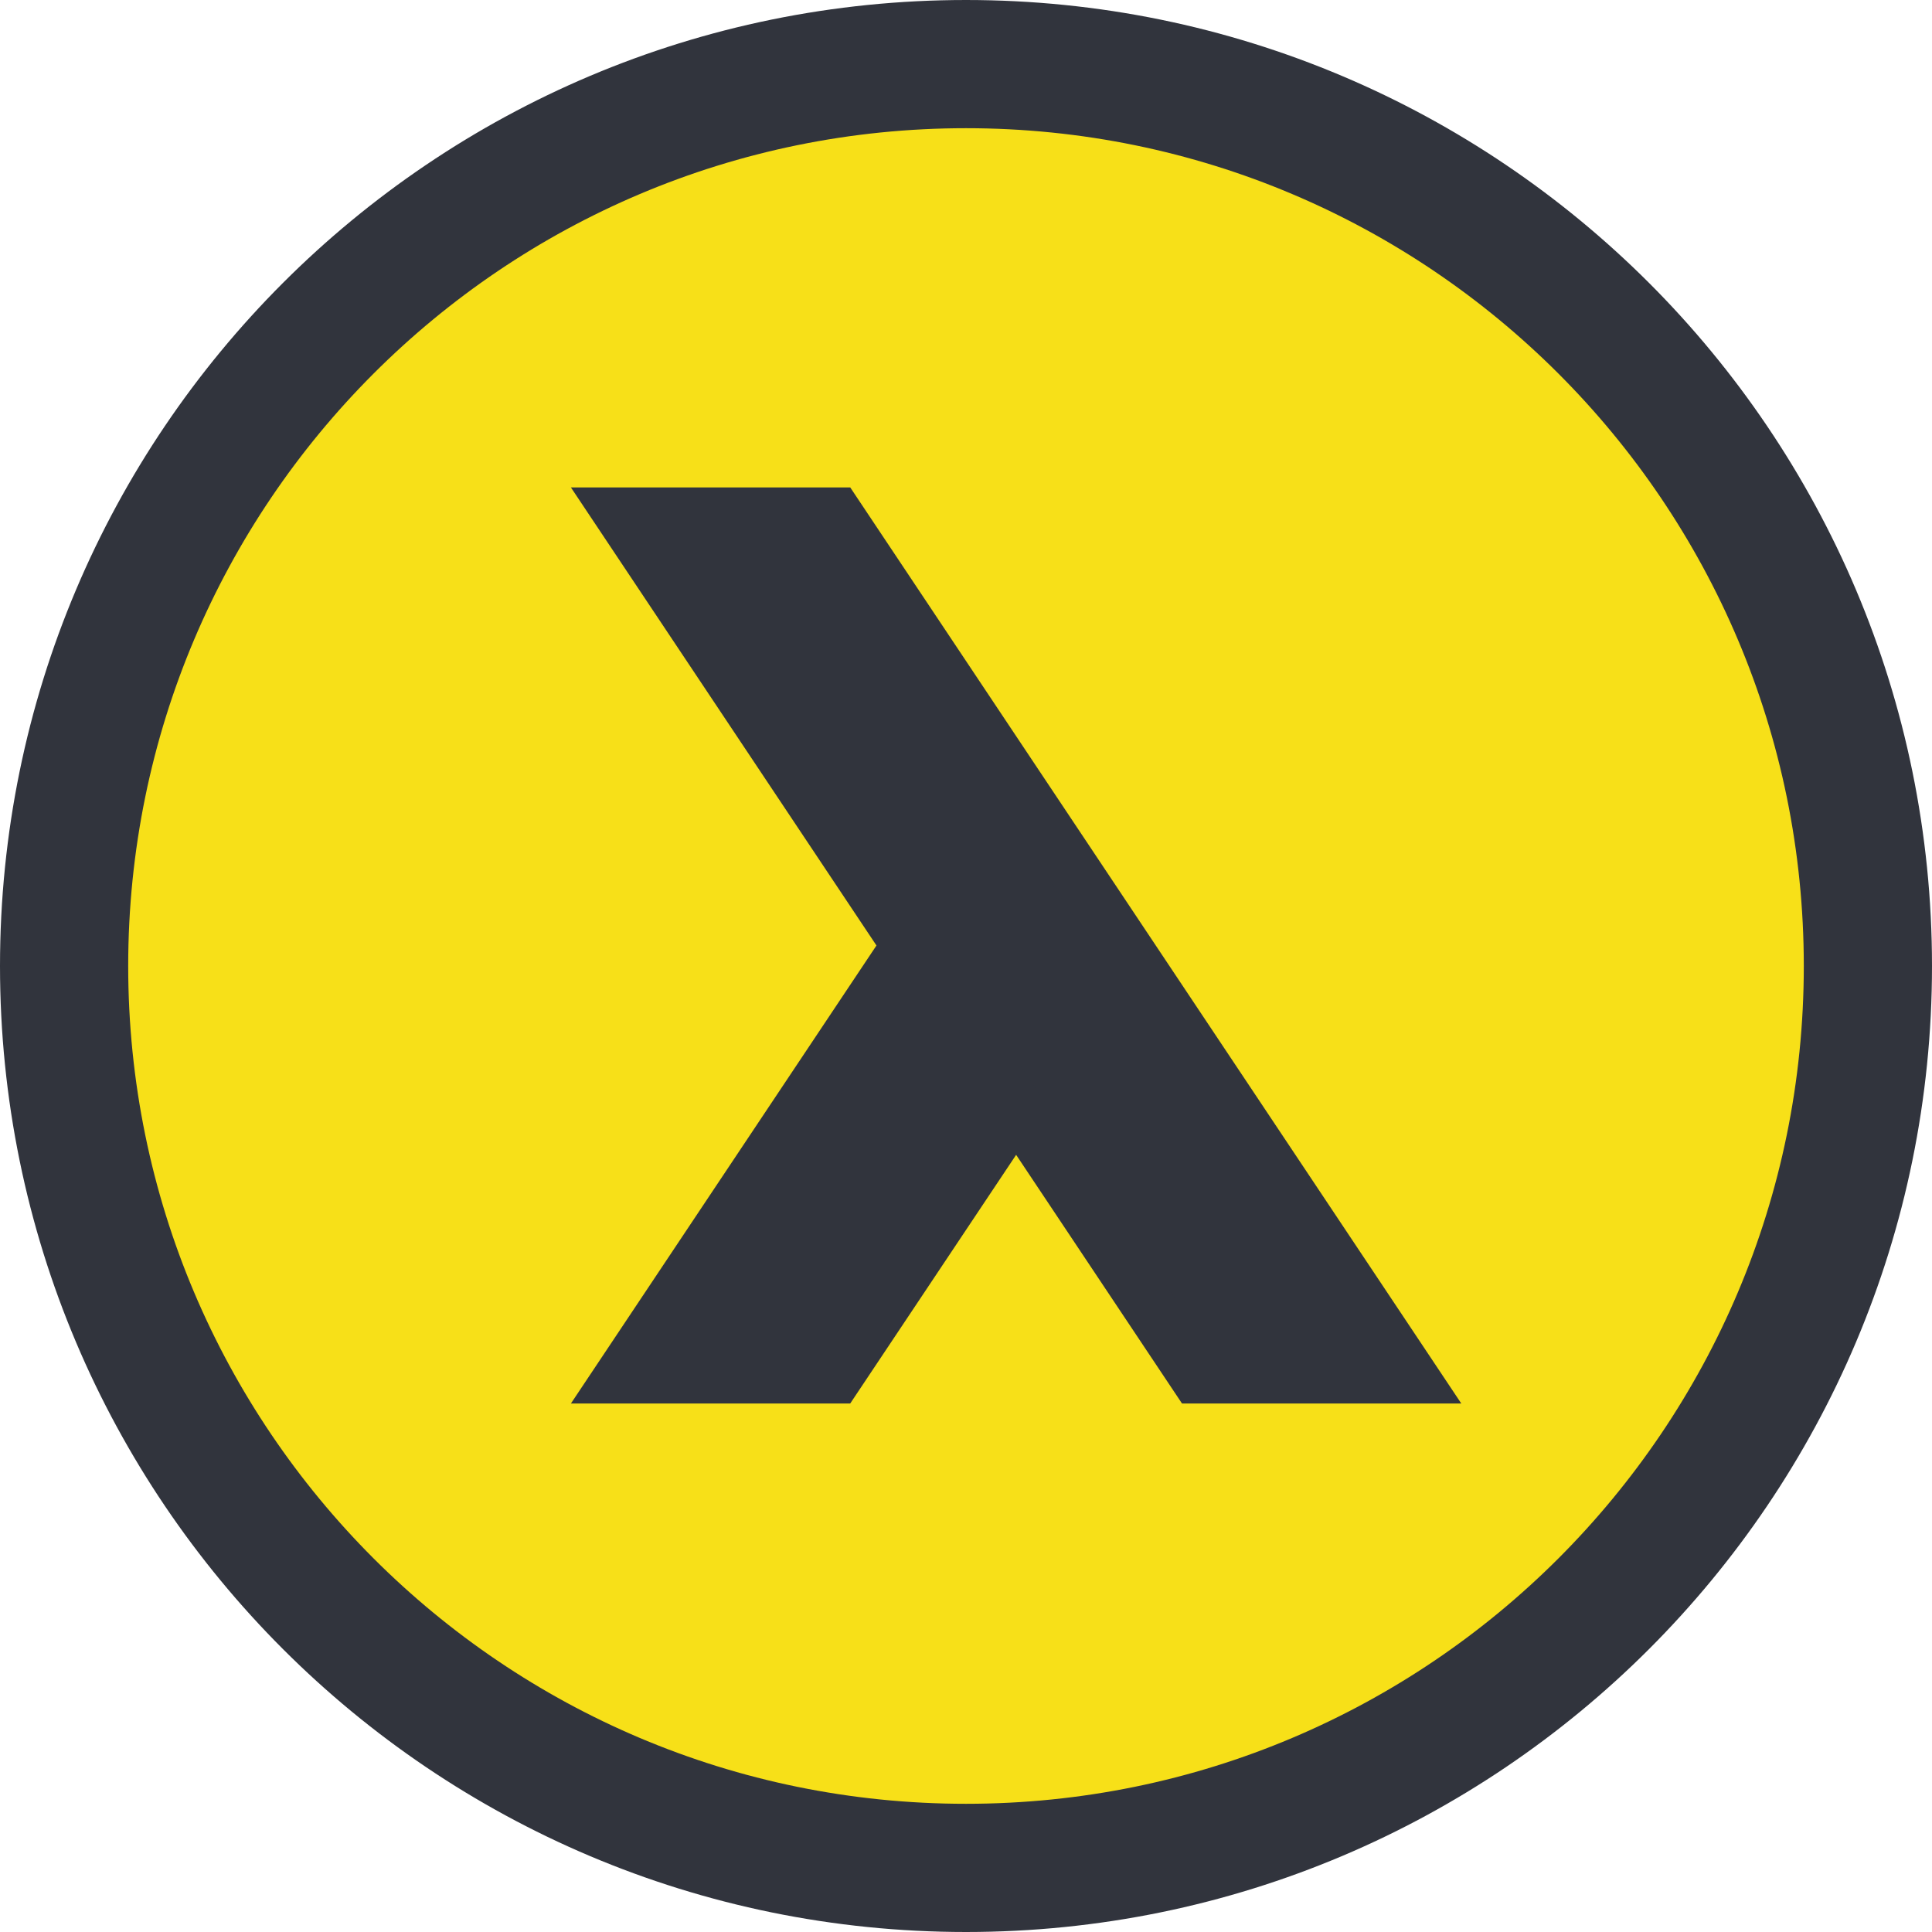
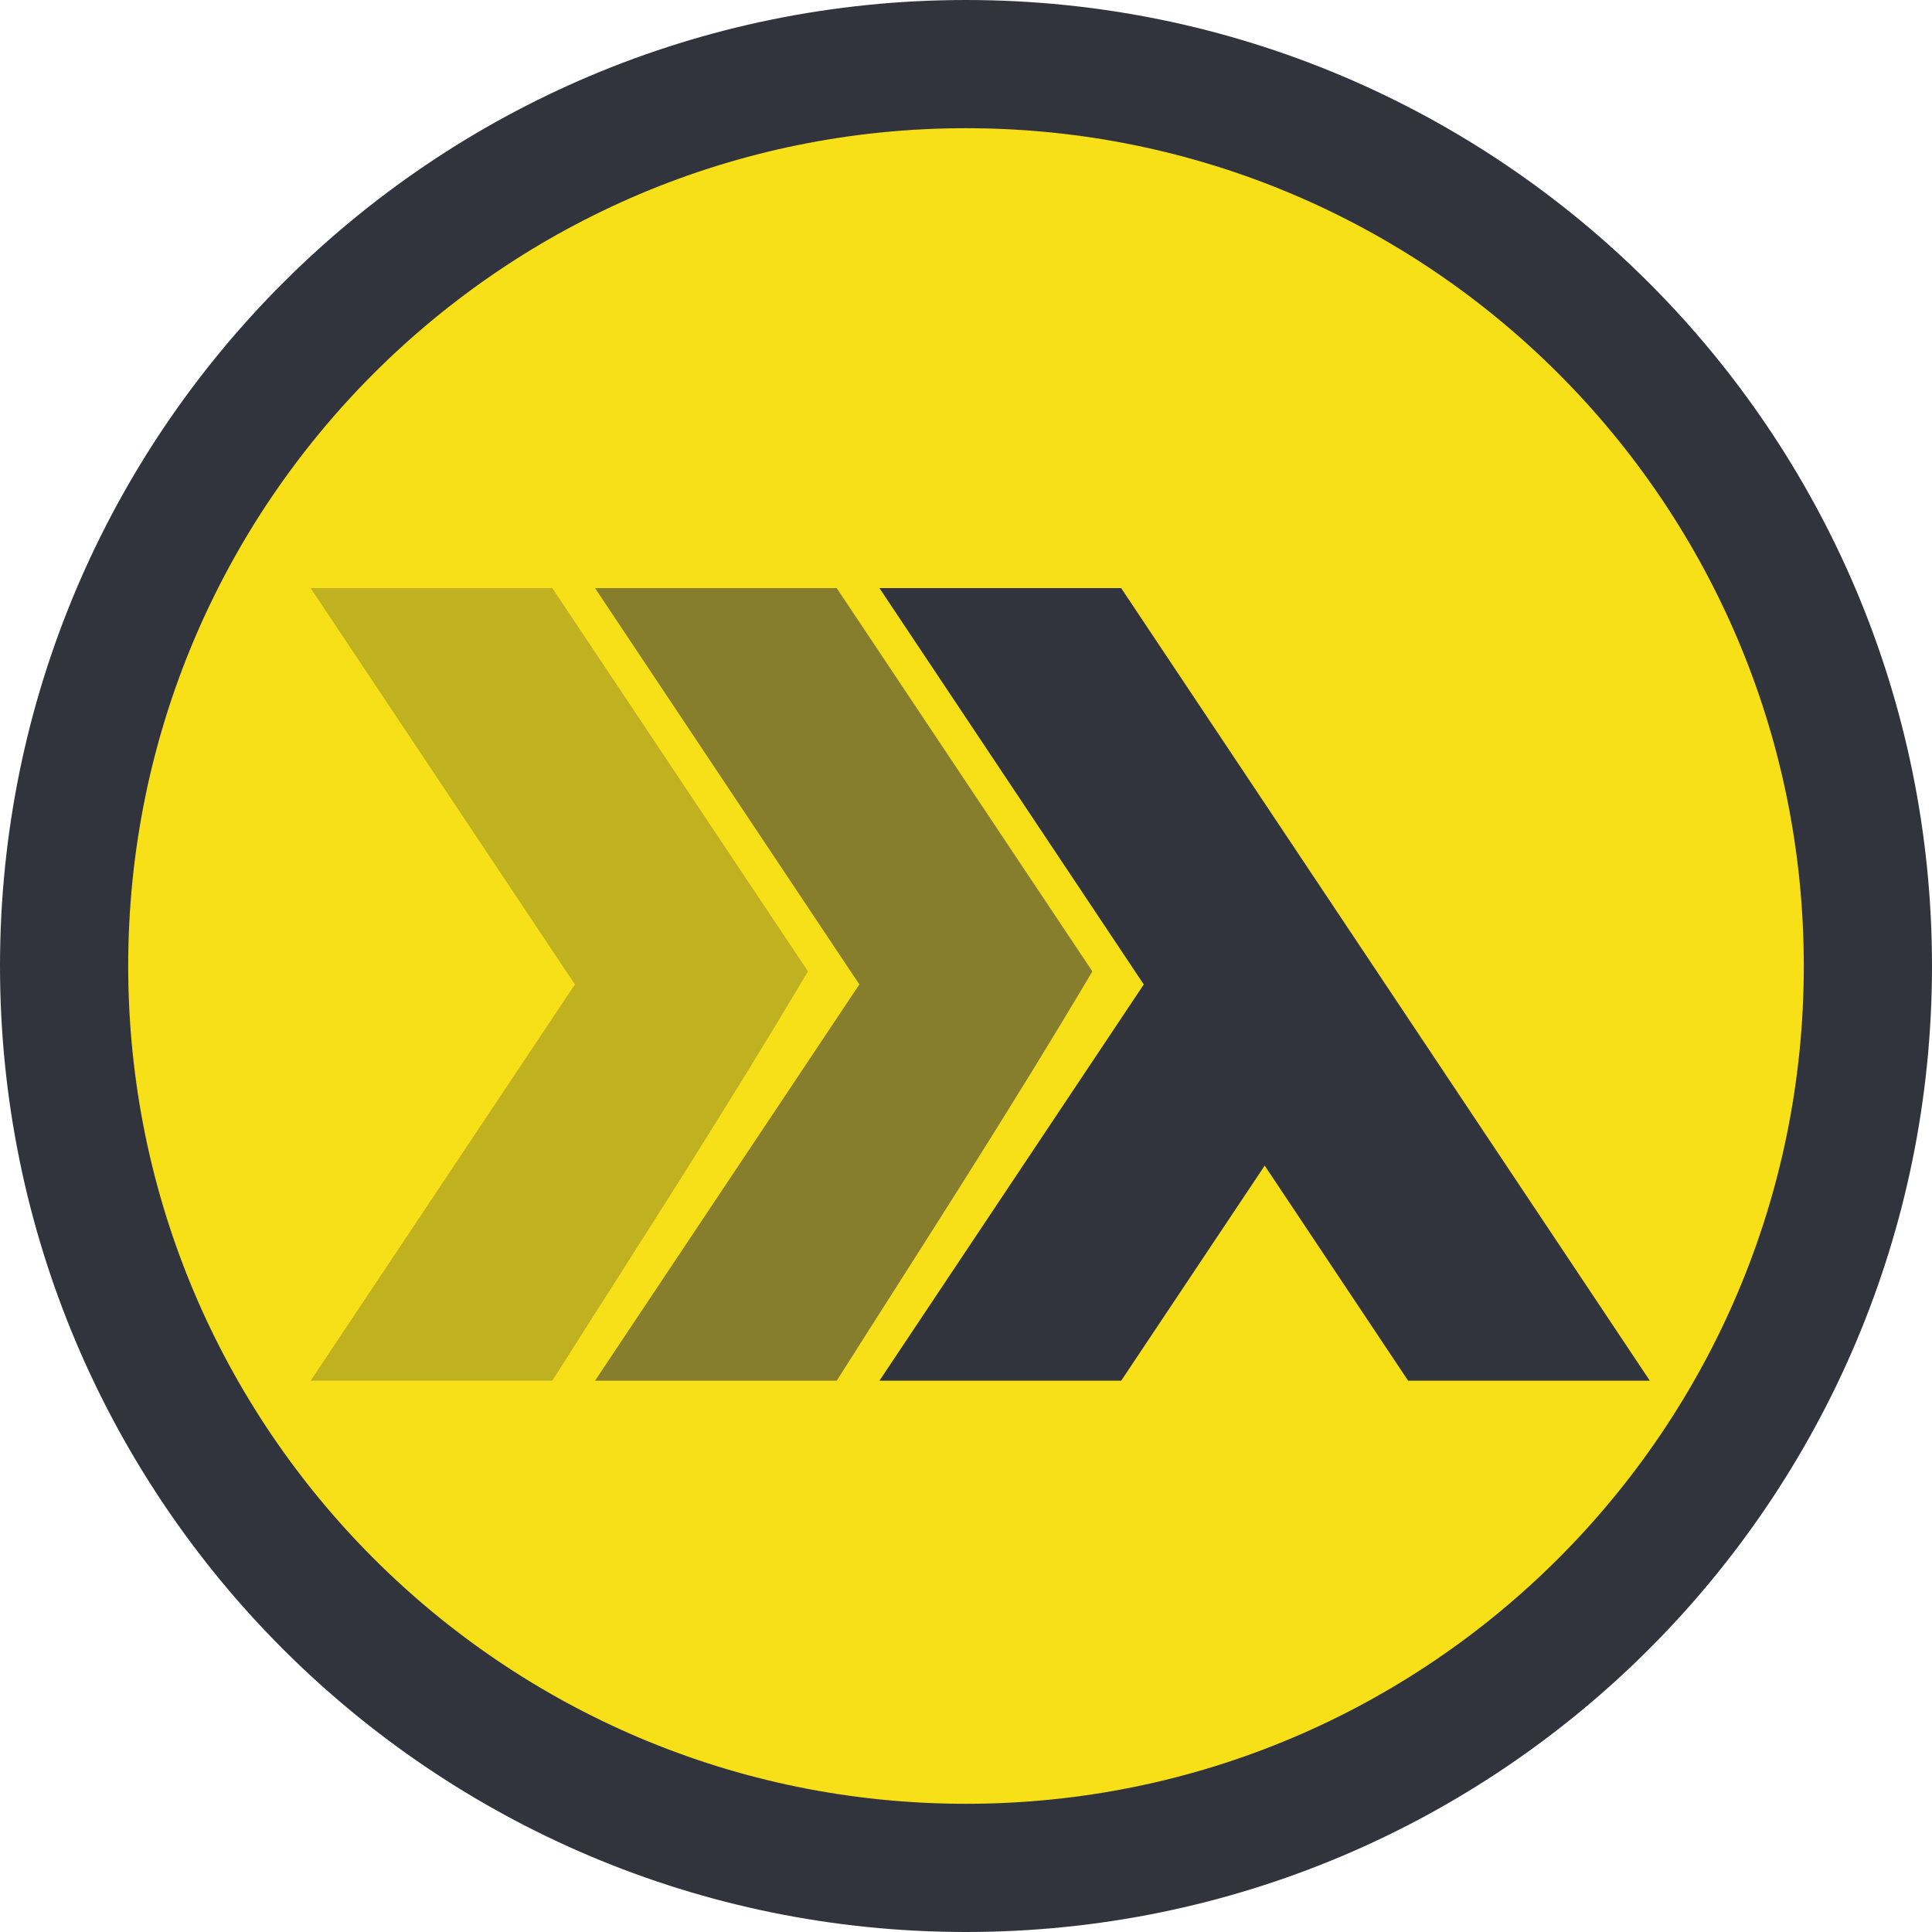
- <svg xmlns="http://www.w3.org/2000/svg" width="47.02" height="47.02" version="1.1" viewBox="0 0 47.02 47.02">
-   <circle cx="23.51" cy="23.51" r="21.95" fill="#f7e018" stroke="#31343d" stroke-linejoin="round" stroke-width="3.12" style="paint-order:normal" />
-   <path d="m15.094 33.516 7.008-10.505-7.008-10.506h5.256l14.015 21.011h-5.255l-4.38-6.566-4.381 6.566z" fill="#31343d" stroke="#31343d" stroke-width="1.283" />
+ <svg xmlns="http://www.w3.org/2000/svg" width="47.02" height="47.02" version="1.1" viewBox="0 0 47.02 47.02" id="svg6">
+   <defs id="defs10" />
+   <circle cx="23.51" cy="23.51" r="21.95" fill="#f7e018" stroke="#31343d" stroke-linejoin="round" stroke-width="3.12" style="paint-order:normal" id="circle2" />
+   <g id="g875" transform="translate(-0.400395,0.4000005)">
+     <path id="path862" d="m 21.804,13.913 6.433,9.646 -6.433,9.644 h 1.038 4.845 l 3.493,-5.235 3.491,5.235 h 5.882 L 27.687,13.913 Z" style="color:#000000;font-style:normal;font-variant:normal;font-weight:normal;font-stretch:normal;font-size:medium;line-height:normal;font-family:sans-serif;font-variant-ligatures:normal;font-variant-position:normal;font-variant-caps:normal;font-variant-numeric:normal;font-variant-alternates:normal;font-feature-settings:normal;text-indent:0;text-align:start;text-decoration:none;text-decoration-line:none;text-decoration-style:solid;text-decoration-color:#000000;letter-spacing:normal;word-spacing:normal;text-transform:none;writing-mode:lr-tb;direction:ltr;text-orientation:mixed;dominant-baseline:auto;baseline-shift:baseline;text-anchor:start;white-space:normal;shape-padding:0;clip-rule:nonzero;display:inline;overflow:visible;visibility:visible;opacity:1;isolation:auto;mix-blend-mode:normal;color-interpolation:sRGB;color-interpolation-filters:linearRGB;solid-color:#000000;solid-opacity:1;vector-effect:none;fill:#31343d;fill-opacity:1;fill-rule:nonzero;stroke:none;stroke-width:1.11;stroke-linecap:butt;stroke-linejoin:miter;stroke-miterlimit:4;stroke-dasharray:none;stroke-dashoffset:0;stroke-opacity:1;color-rendering:auto;image-rendering:auto;shape-rendering:auto;text-rendering:auto;enable-background:accumulate" />
+     <path id="path816" d="m 14.882,13.913 6.433,9.646 -6.433,9.644 c 1.961,0 3.922,0 5.882,0 2.085,-3.291 4.045,-6.296 6.222,-9.962 l -6.222,-9.328 z" style="color:#000000;font-style:normal;font-variant:normal;font-weight:normal;font-stretch:normal;font-size:medium;line-height:normal;font-family:sans-serif;font-variant-ligatures:normal;font-variant-position:normal;font-variant-caps:normal;font-variant-numeric:normal;font-variant-alternates:normal;font-feature-settings:normal;text-indent:0;text-align:start;text-decoration:none;text-decoration-line:none;text-decoration-style:solid;text-decoration-color:#000000;letter-spacing:normal;word-spacing:normal;text-transform:none;writing-mode:lr-tb;direction:ltr;text-orientation:mixed;dominant-baseline:auto;baseline-shift:baseline;text-anchor:start;white-space:normal;shape-padding:0;clip-rule:nonzero;display:inline;overflow:visible;visibility:visible;opacity:1;isolation:auto;mix-blend-mode:normal;color-interpolation:sRGB;color-interpolation-filters:linearRGB;solid-color:#000000;solid-opacity:1;vector-effect:none;fill:#31343d;fill-opacity:0.573;fill-rule:nonzero;stroke:none;stroke-width:1.11;stroke-linecap:butt;stroke-linejoin:miter;stroke-miterlimit:4;stroke-dasharray:none;stroke-dashoffset:0;stroke-opacity:1;color-rendering:auto;image-rendering:auto;shape-rendering:auto;text-rendering:auto;enable-background:accumulate" />
+     <path style="color:#000000;font-style:normal;font-variant:normal;font-weight:normal;font-stretch:normal;font-size:medium;line-height:normal;font-family:sans-serif;font-variant-ligatures:normal;font-variant-position:normal;font-variant-caps:normal;font-variant-numeric:normal;font-variant-alternates:normal;font-feature-settings:normal;text-indent:0;text-align:start;text-decoration:none;text-decoration-line:none;text-decoration-style:solid;text-decoration-color:#000000;letter-spacing:normal;word-spacing:normal;text-transform:none;writing-mode:lr-tb;direction:ltr;text-orientation:mixed;dominant-baseline:auto;baseline-shift:baseline;text-anchor:start;white-space:normal;shape-padding:0;clip-rule:nonzero;display:inline;overflow:visible;visibility:visible;opacity:1;isolation:auto;mix-blend-mode:normal;color-interpolation:sRGB;color-interpolation-filters:linearRGB;solid-color:#000000;solid-opacity:1;vector-effect:none;fill:#31343d;fill-opacity:0.277;fill-rule:nonzero;stroke:none;stroke-width:1.11;stroke-linecap:butt;stroke-linejoin:miter;stroke-miterlimit:4;stroke-dasharray:none;stroke-dashoffset:0;stroke-opacity:1;color-rendering:auto;image-rendering:auto;shape-rendering:auto;text-rendering:auto;enable-background:accumulate" d="m 7.96,13.913 6.433,9.646 -6.433,9.644 c 1.961,0 3.922,0 5.882,0 2.085,-3.291 4.045,-6.296 6.222,-9.962 l -6.222,-9.328 z" id="path851" />
+   </g>
</svg>
